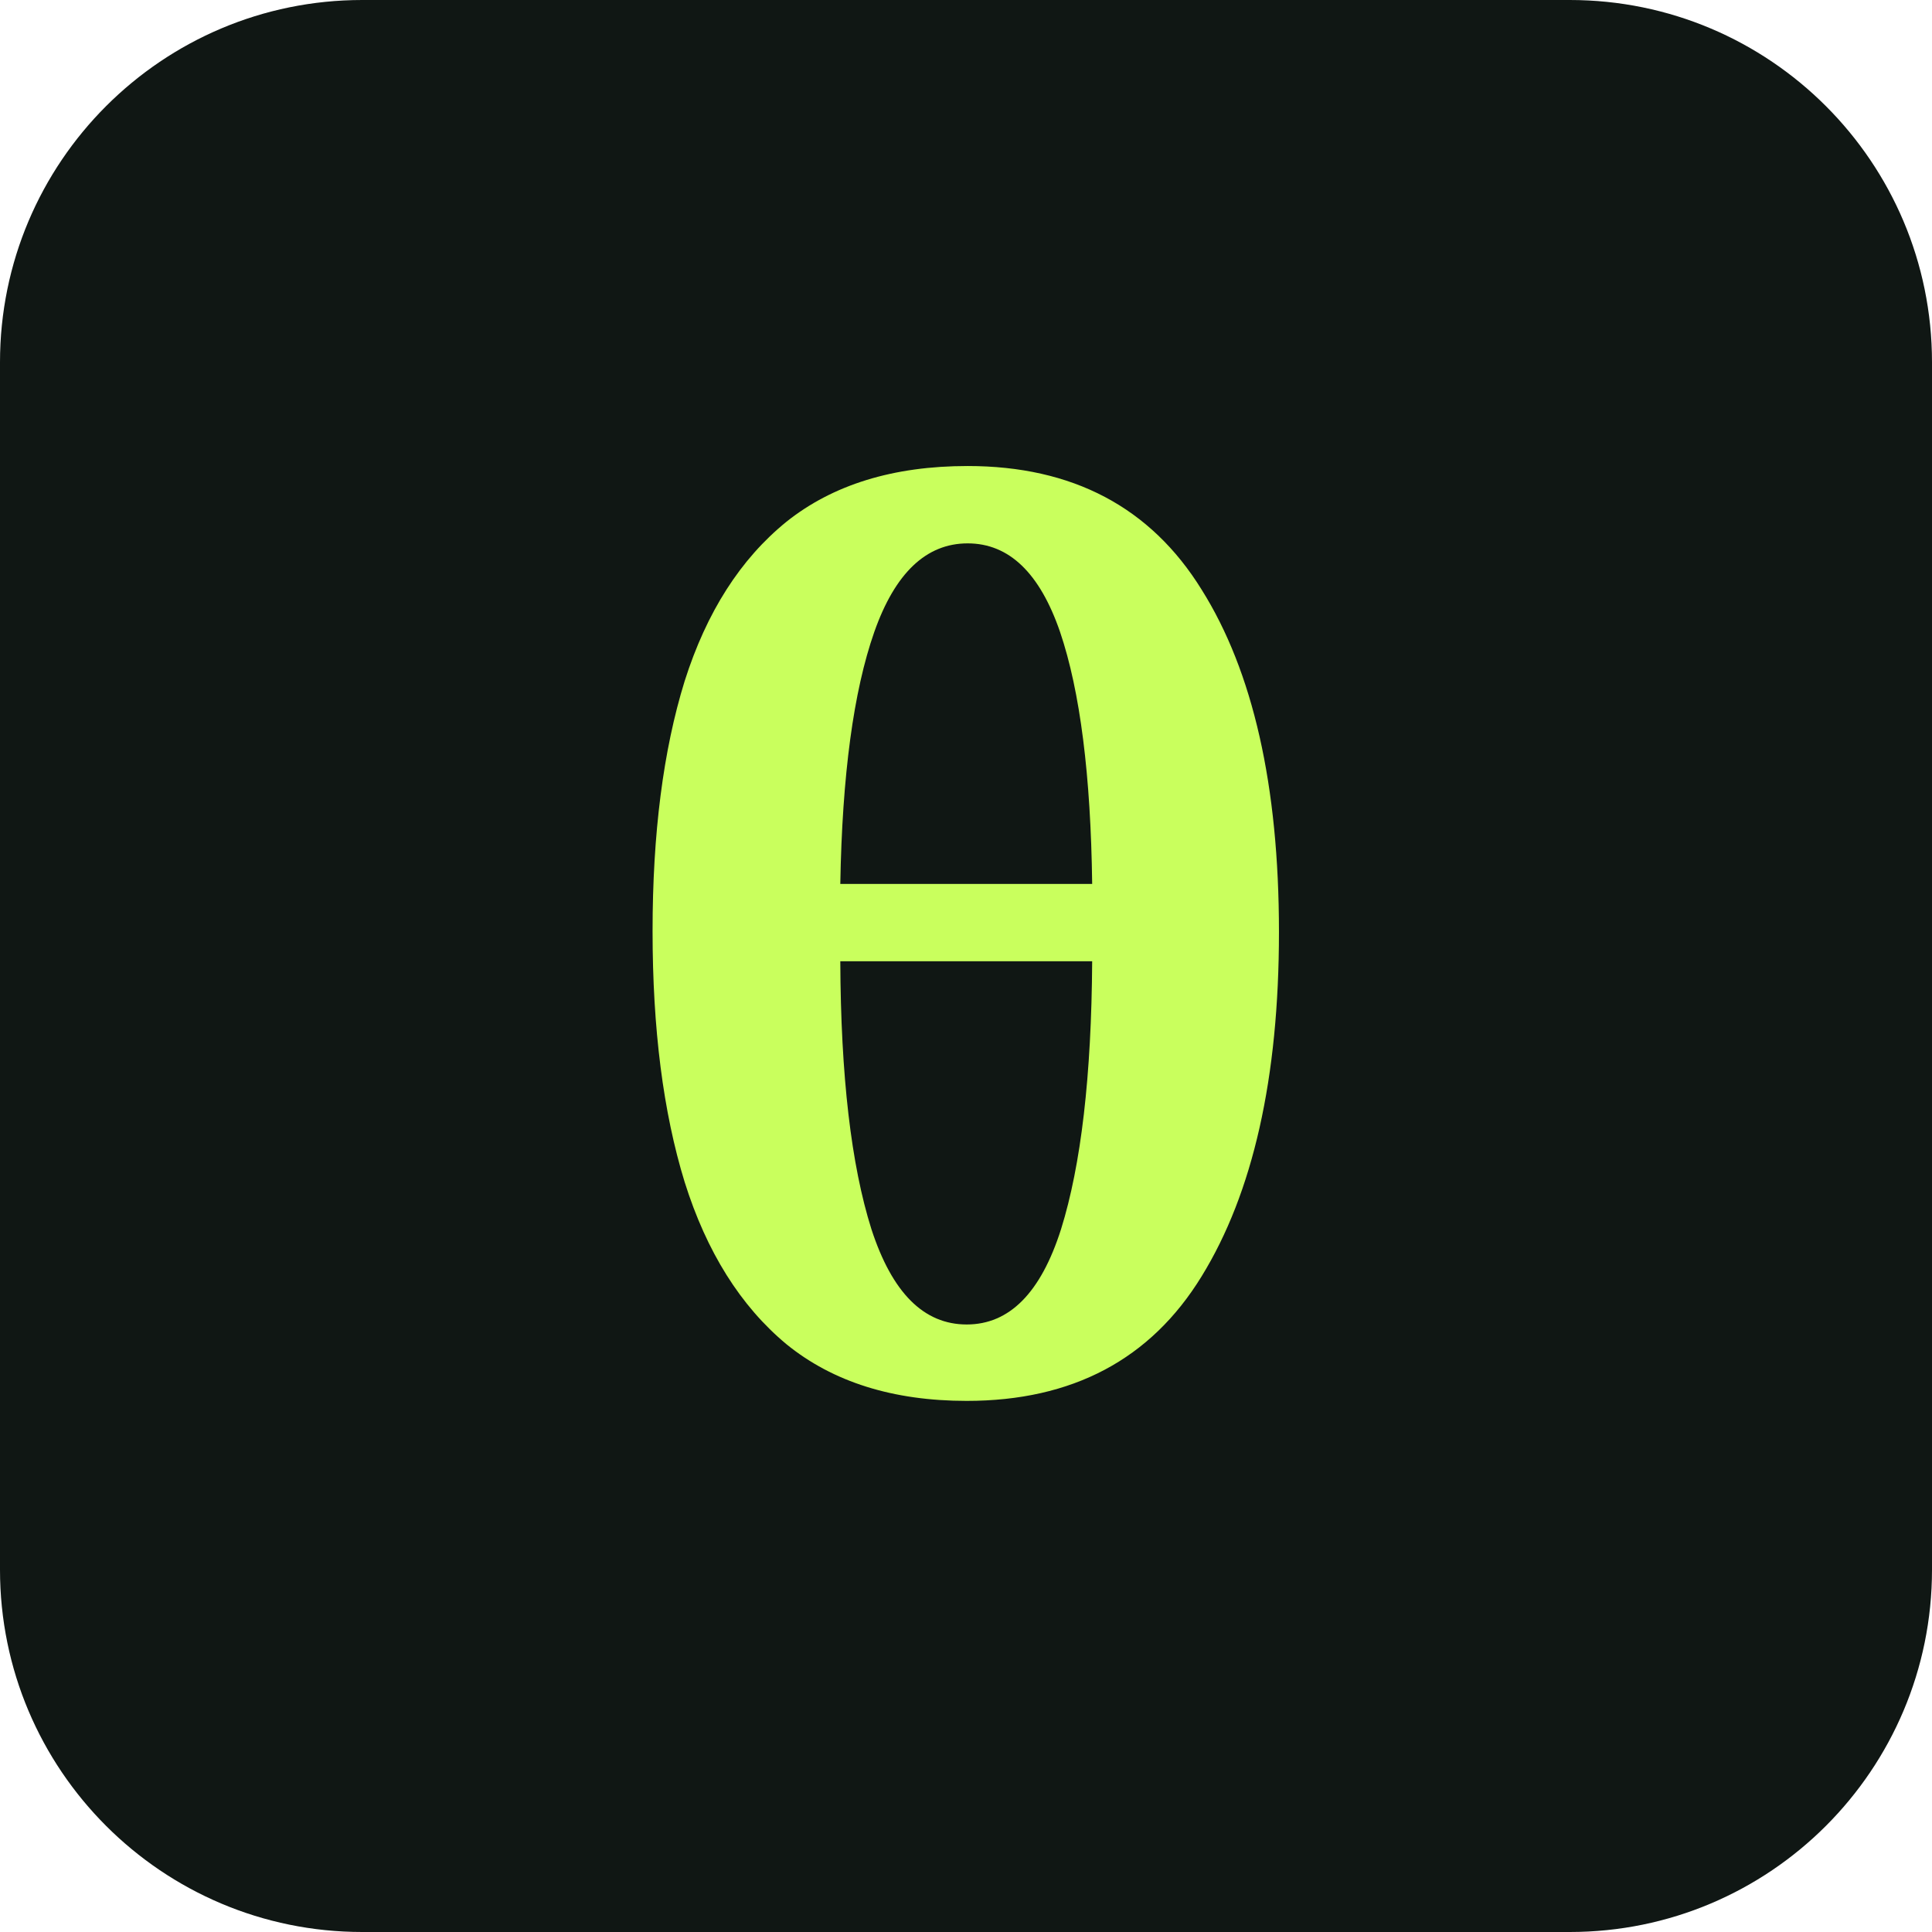
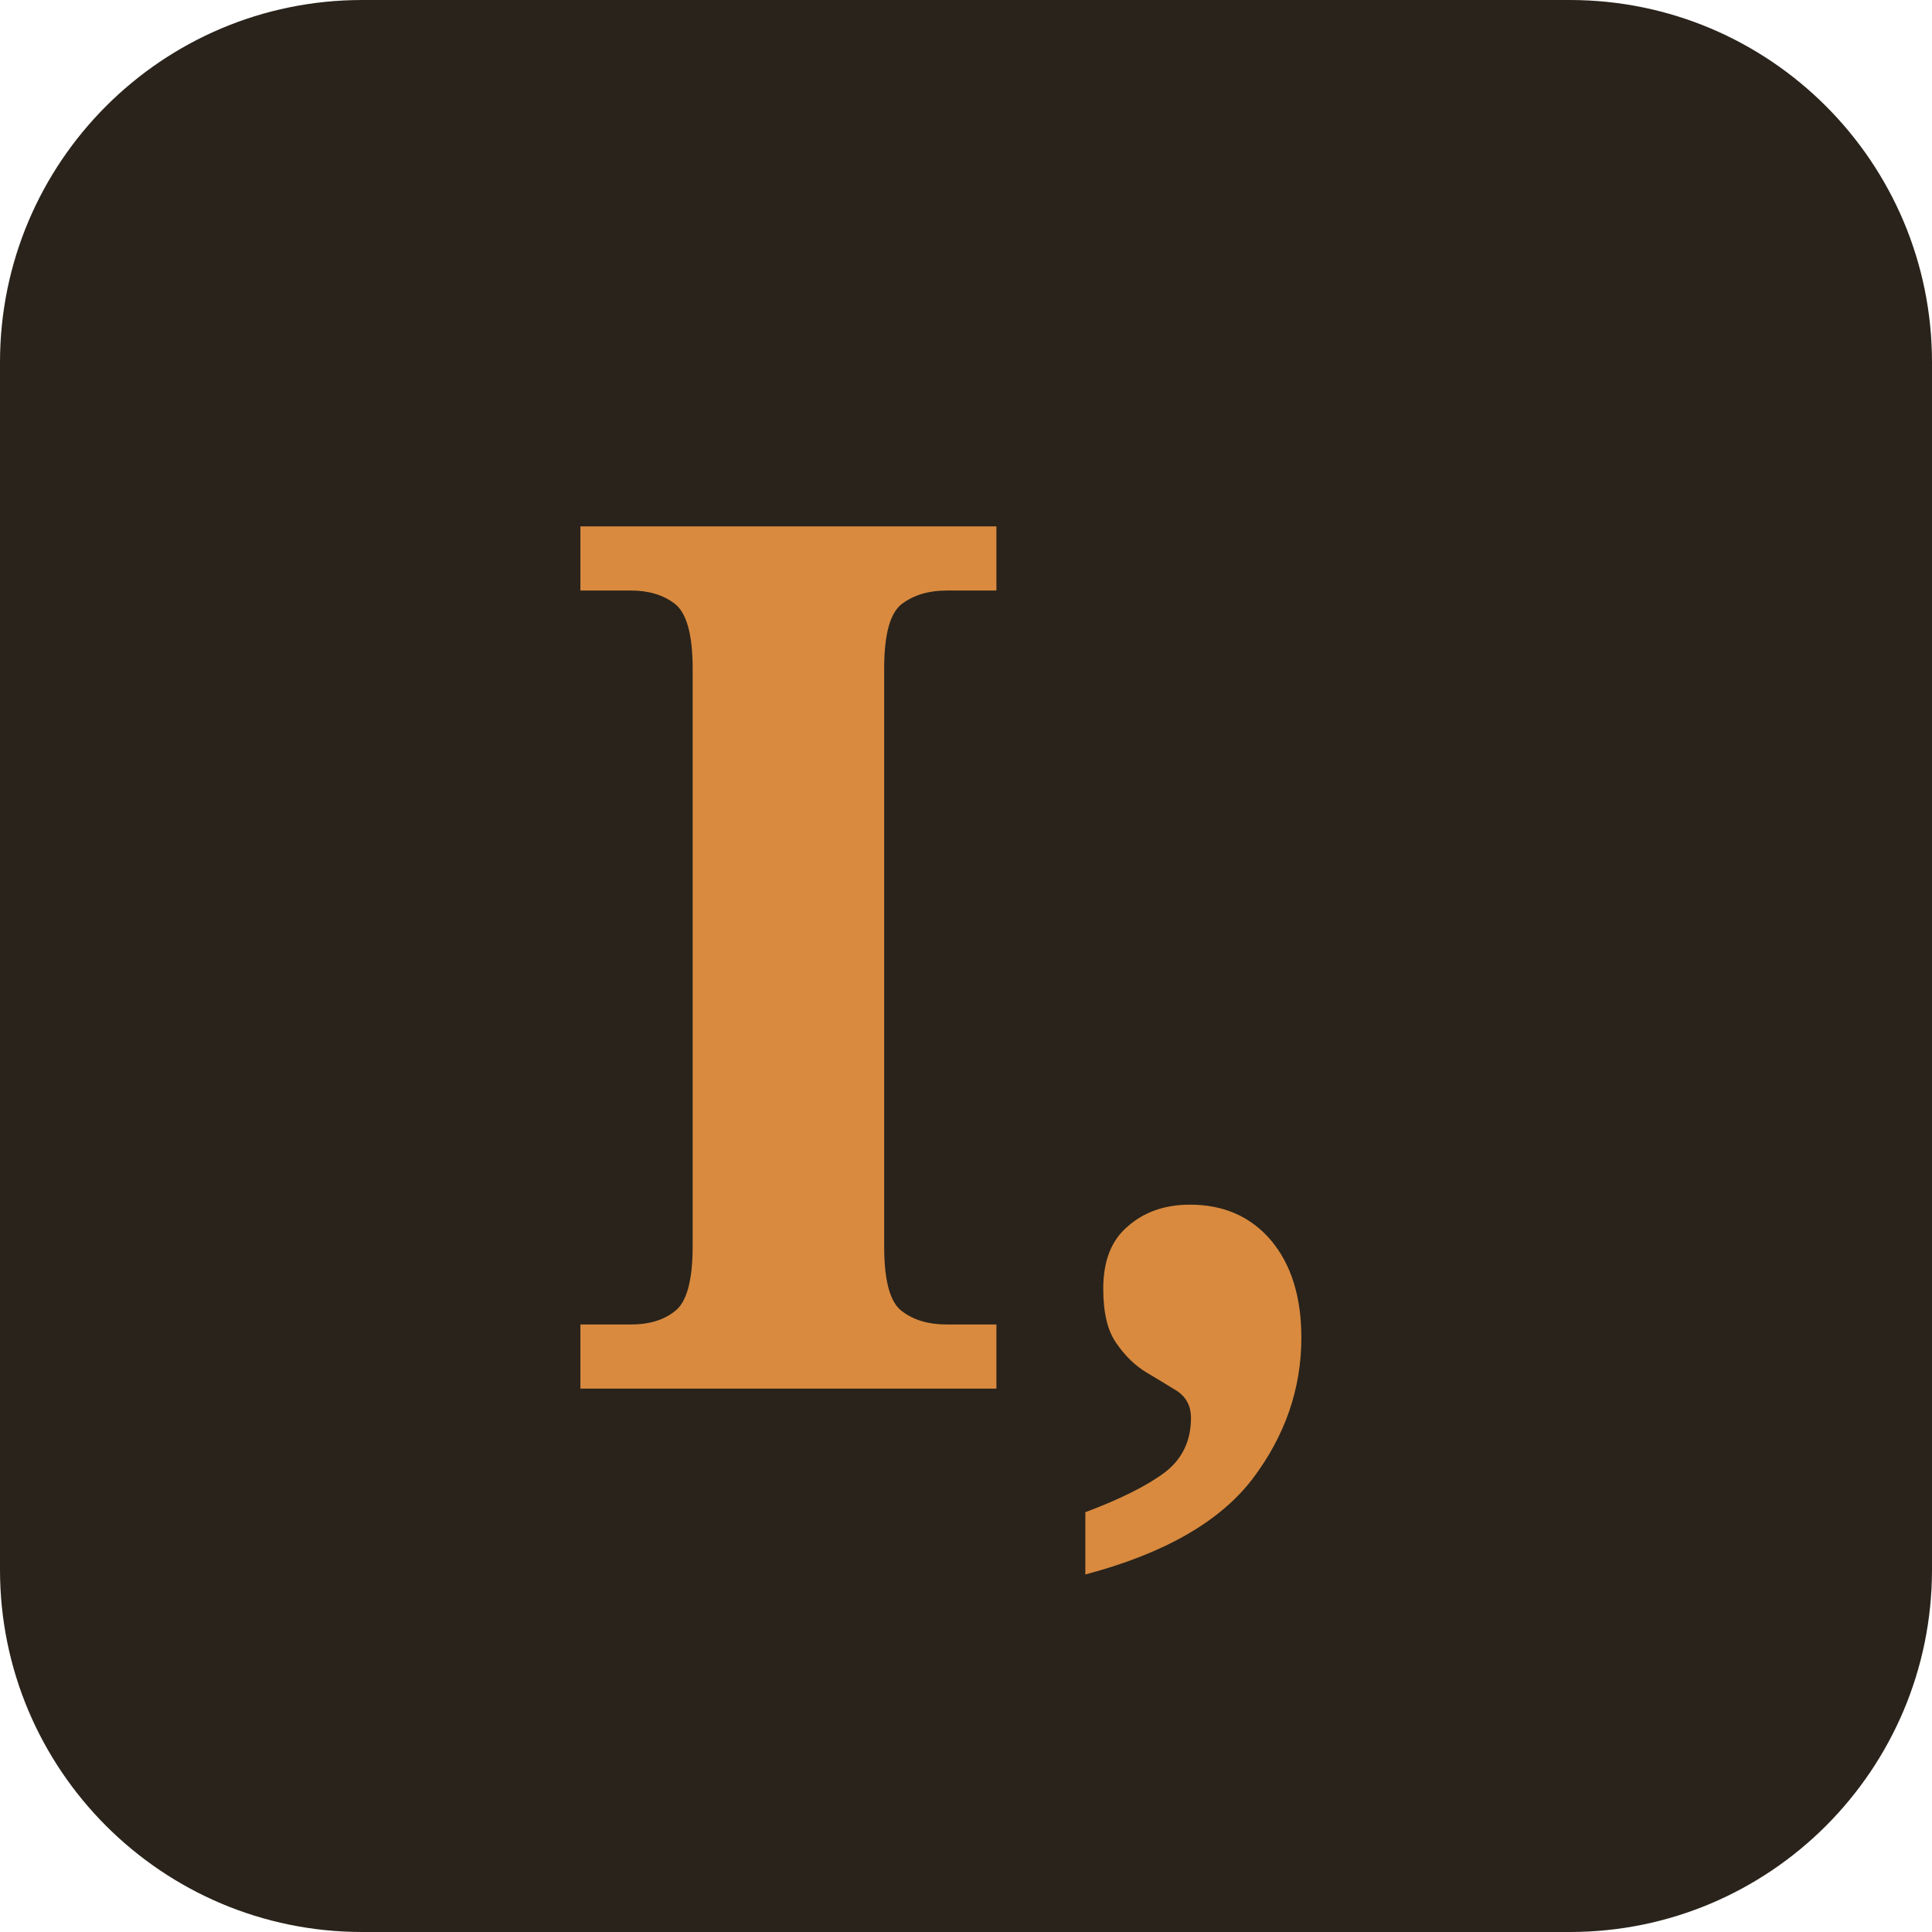
<svg xmlns="http://www.w3.org/2000/svg" viewBox="0 0 32 32">
-   <rect width="32" height="32" rx="6" fill="#101714" />
-   <text x="16" y="23" font-family="Georgia,serif" font-size="20" font-weight="700" fill="#c9ff5d" text-anchor="middle">θ</text>
+   <rect width="32" height="32" rx="6" fill="#29231b" />
+   <text x="16" y="23" font-family="Georgia,serif" font-size="20" font-weight="700" fill="#d98a3f" text-anchor="middle">I,</text>
</svg>
